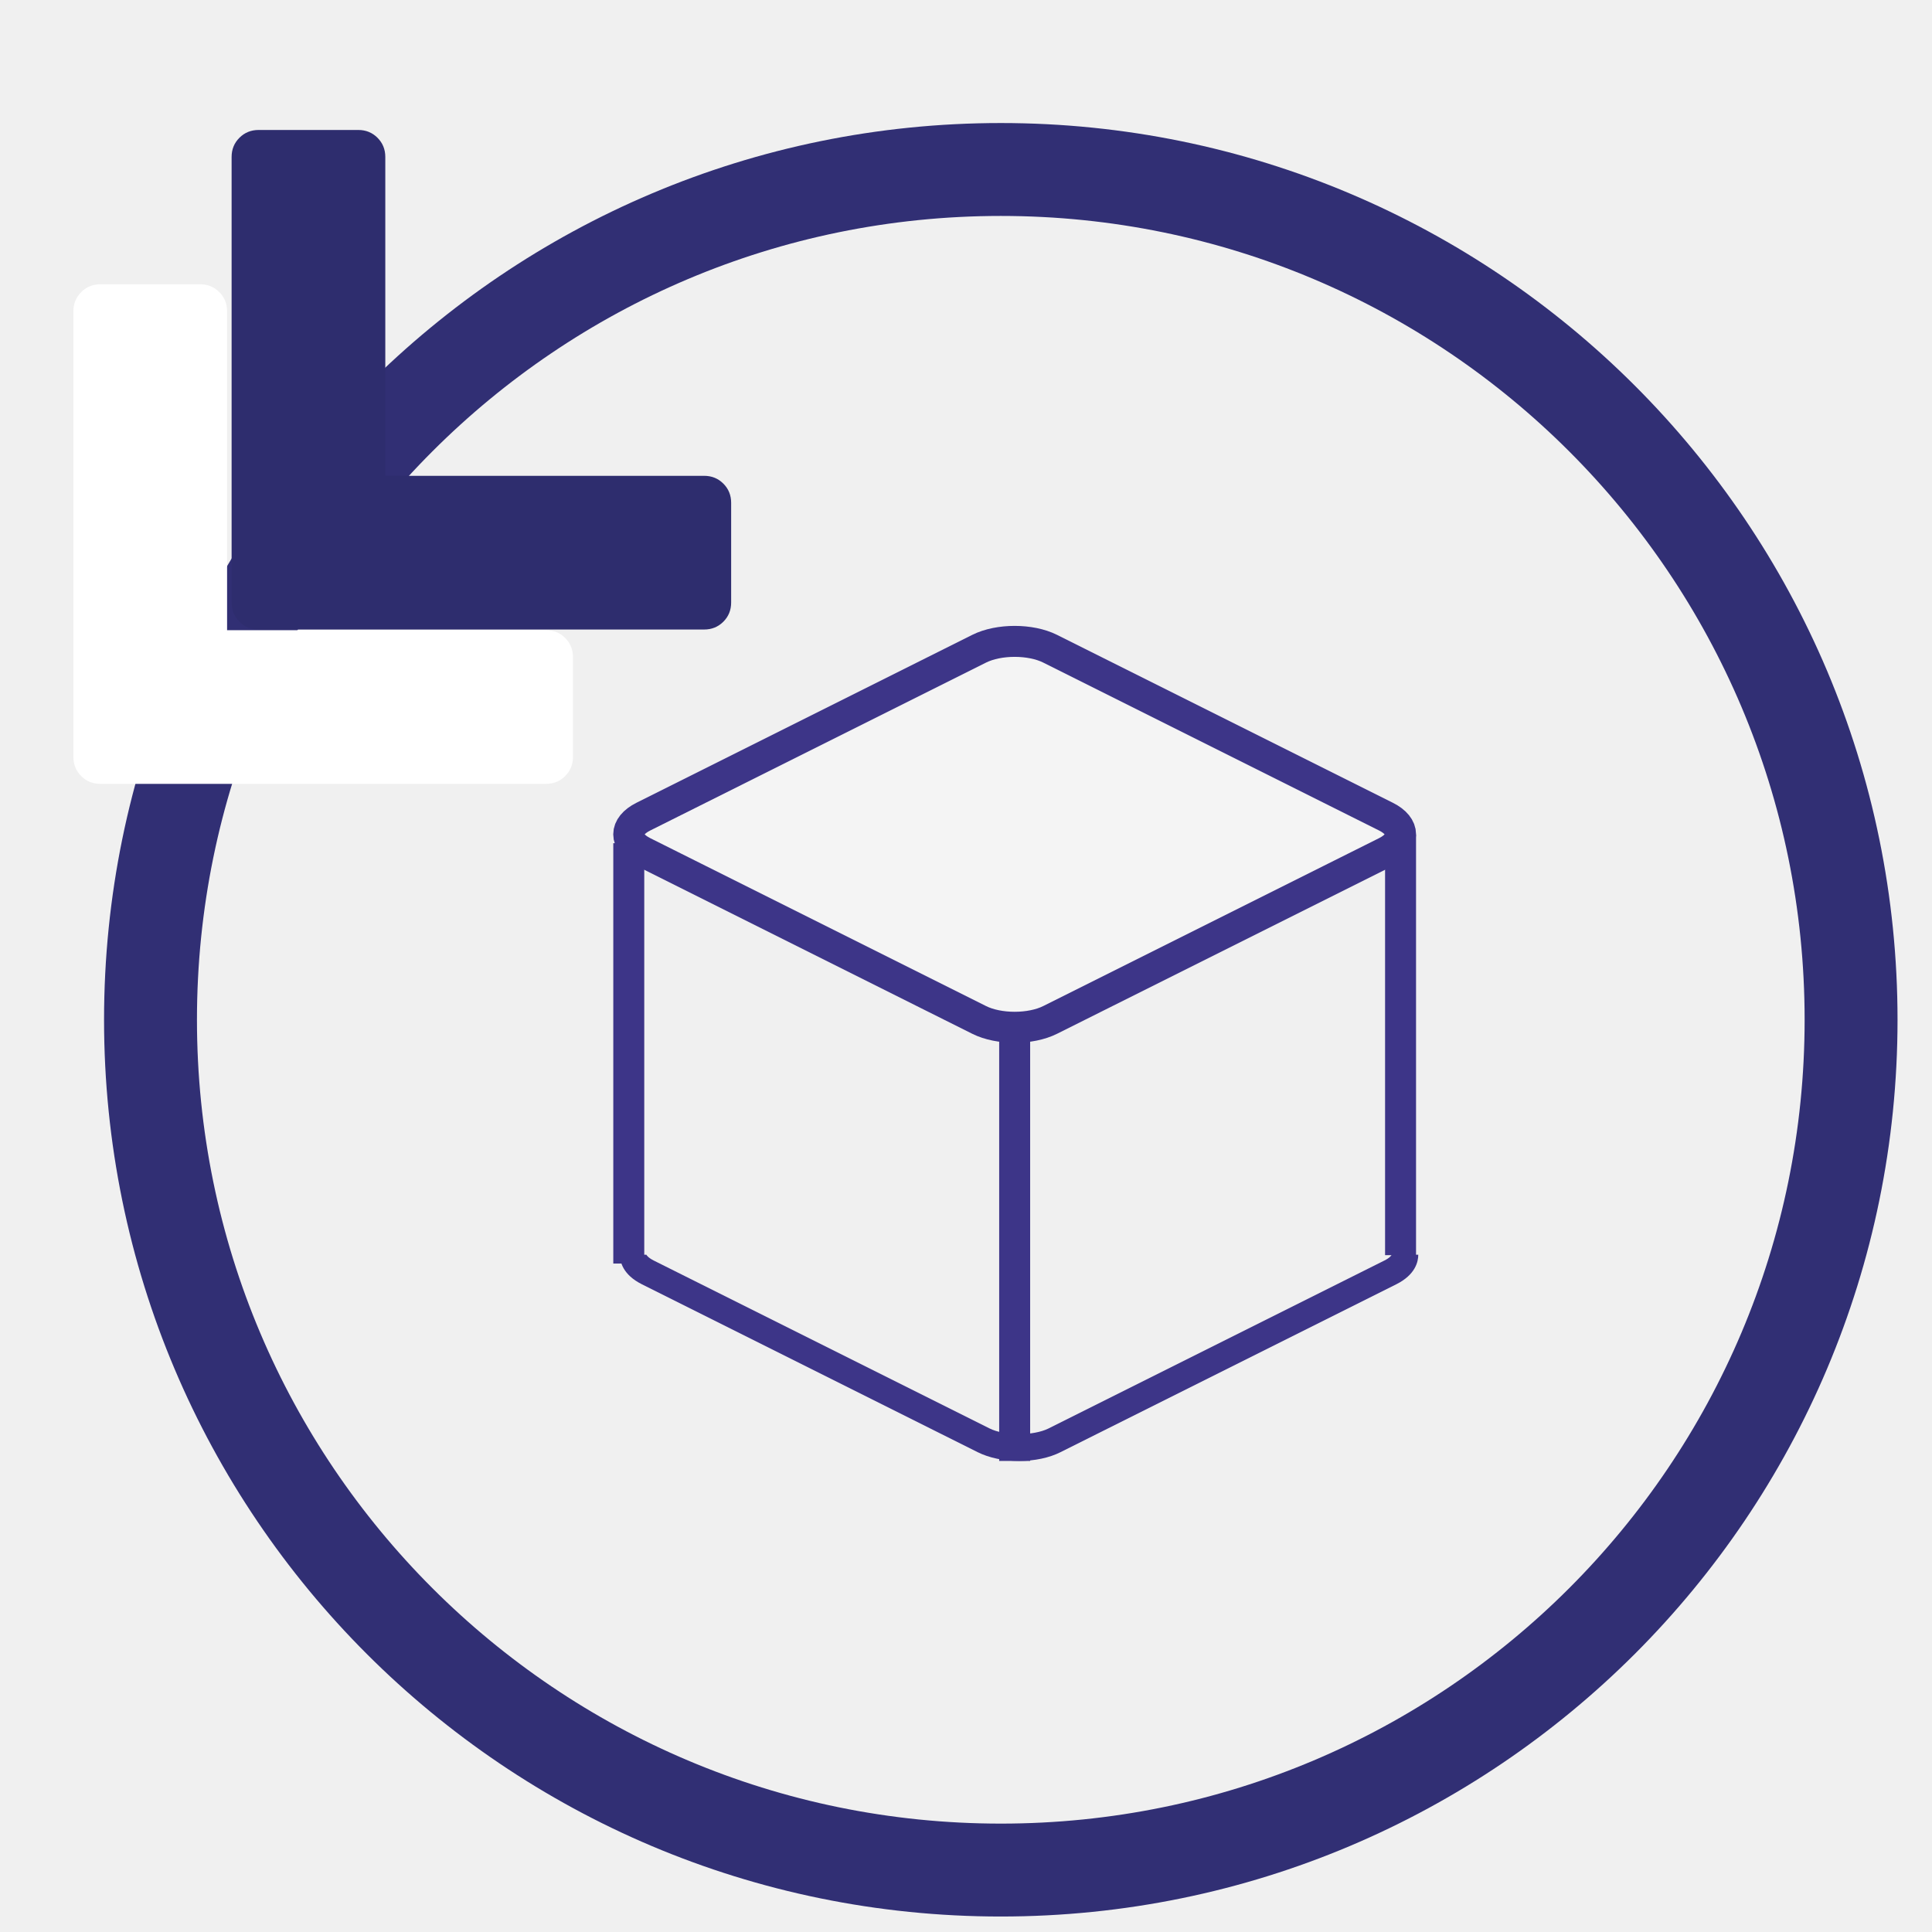
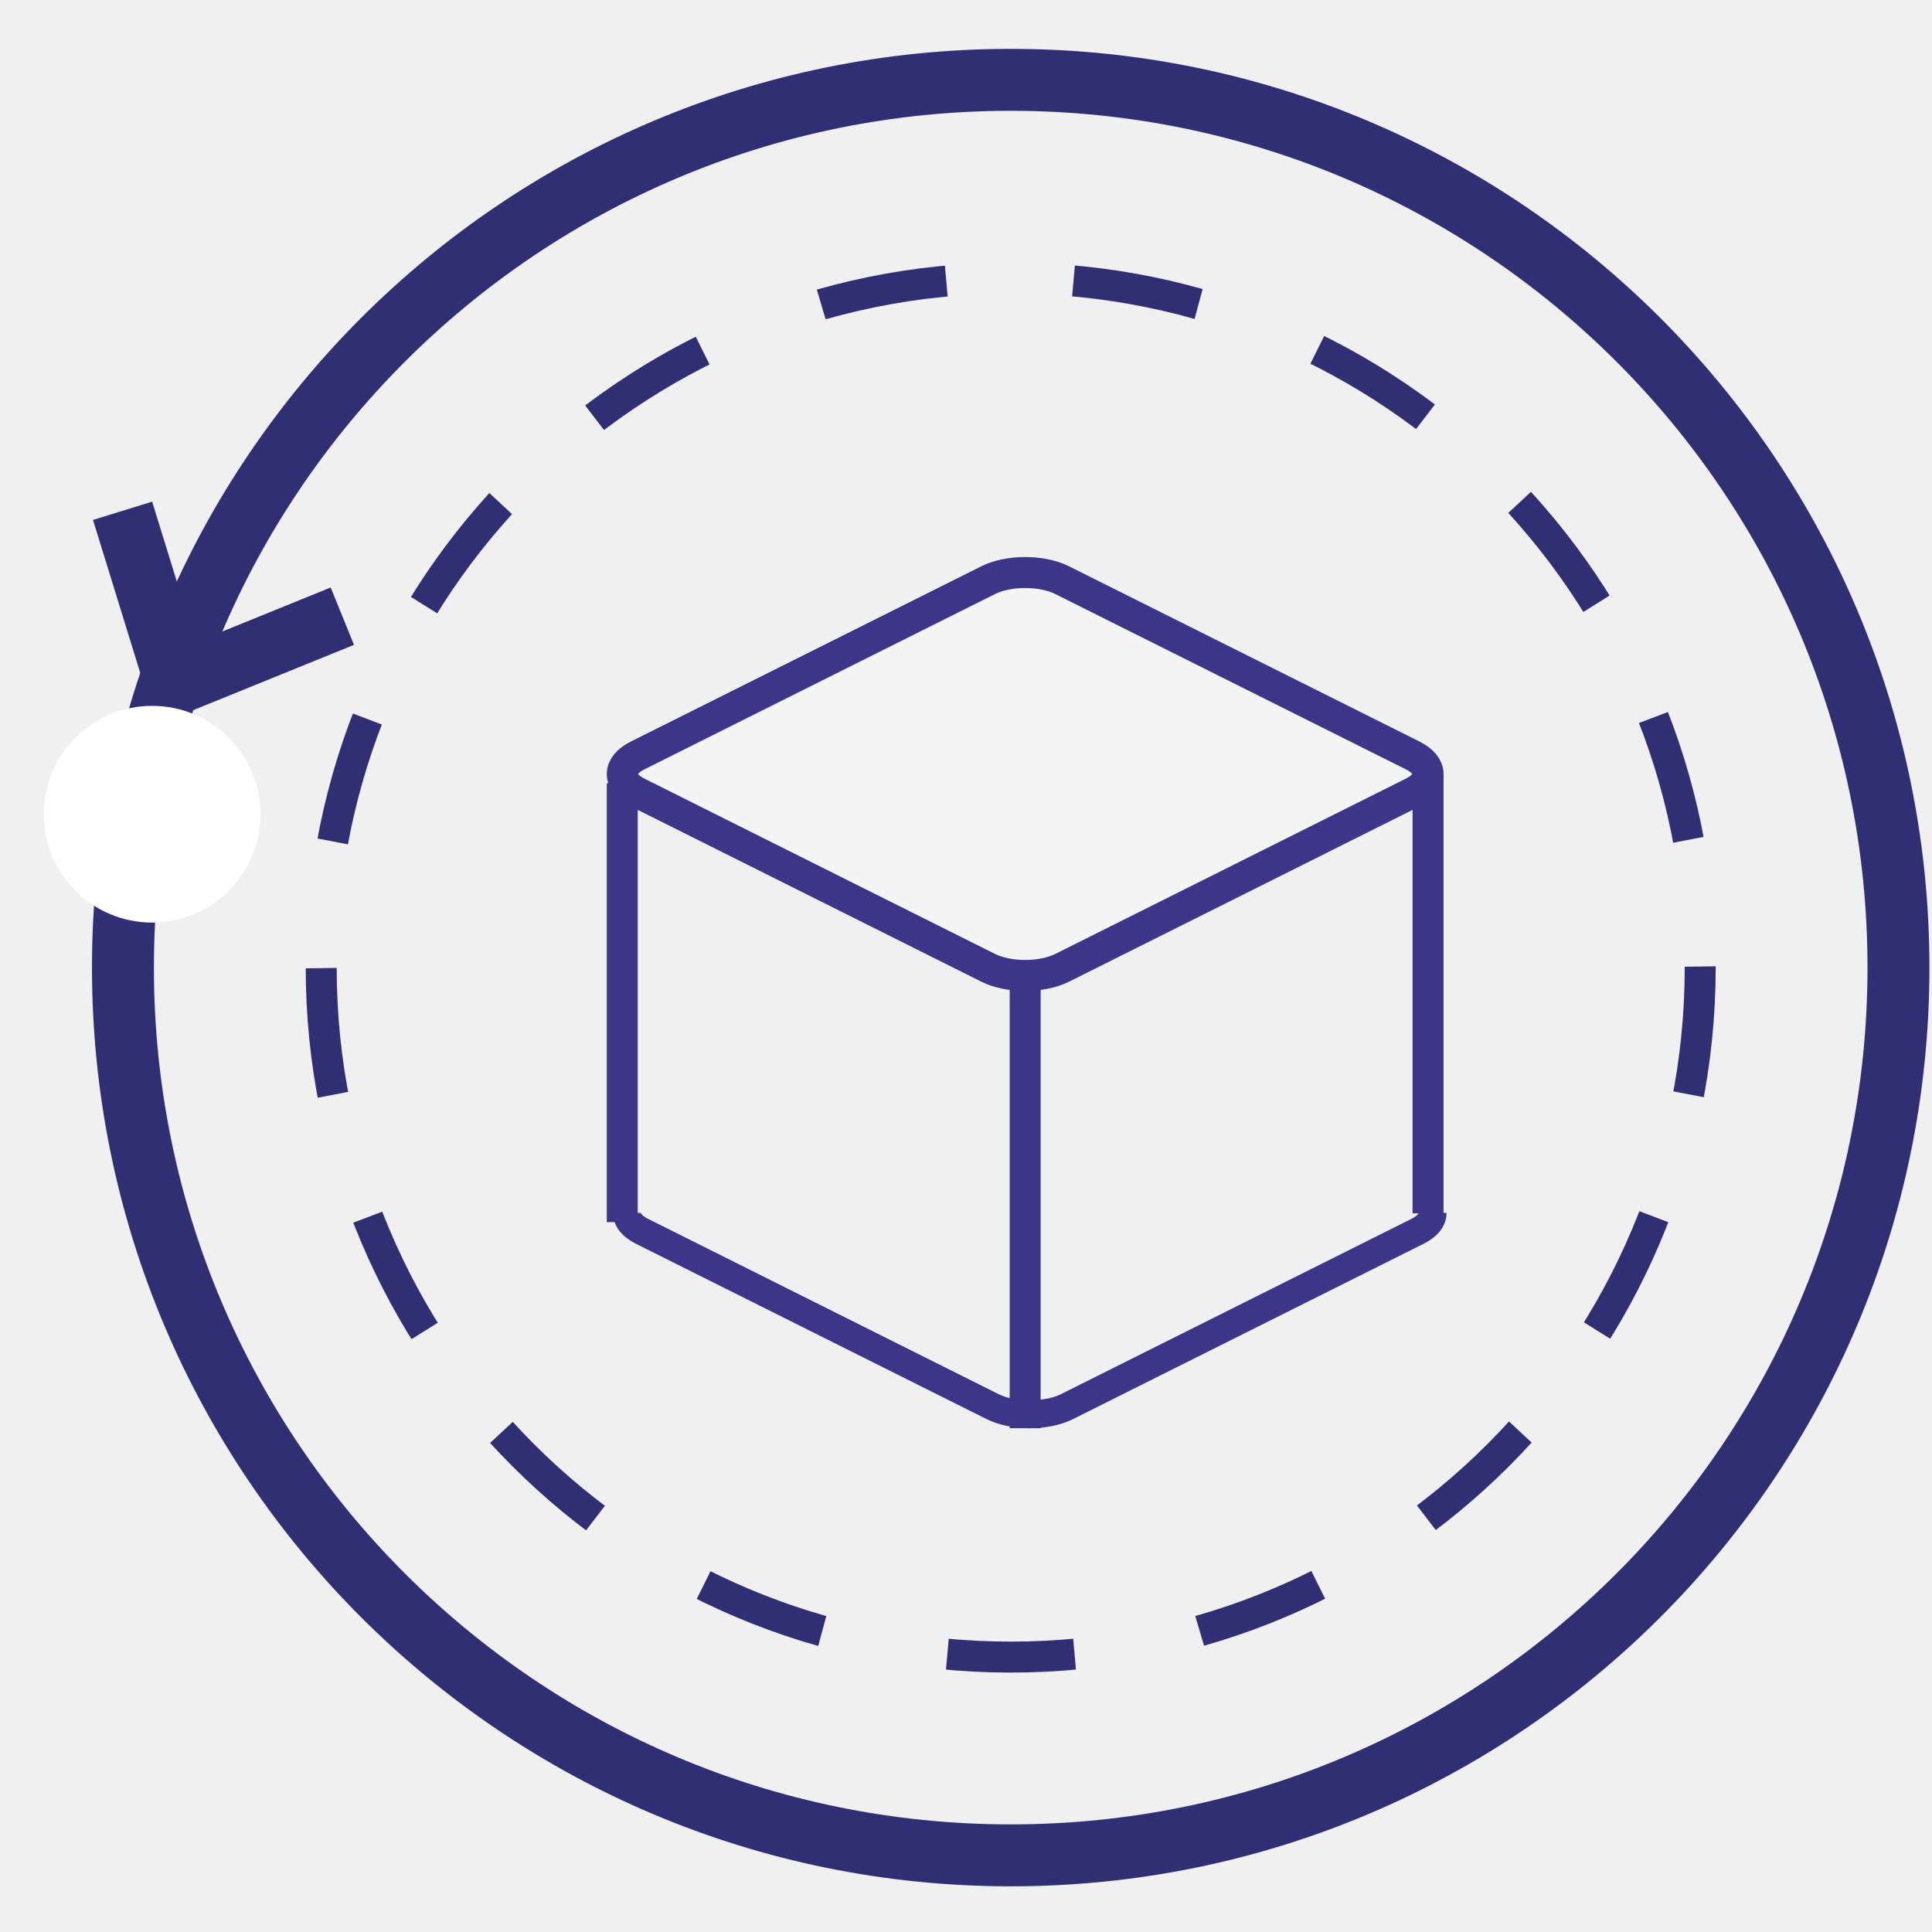
<svg xmlns="http://www.w3.org/2000/svg" version="1.1" id="图层_1" x="0px" y="0px" width="62.387px" height="62.387px" viewBox="0 0 62.387 62.387" enable-background="new 0 0 62.387 62.387" xml:space="preserve">
-   <circle fill="none" stroke="#312F74" stroke-width="3" stroke-miterlimit="10" cx="32.317" cy="32.93" r="27.457" />
+   <circle fill="none" stroke="#312F74" stroke-width="2" stroke-miterlimit="10" cx="32.637" cy="31.245" r="28.667" />
  <g>
-     <path fill="#2E2D6E" d="M12.442,5.069v10.296h10.296c0.246,0,0.452,0.084,0.62,0.252c0.168,0.168,0.252,0.375,0.252,0.62v3.219   c0,0.246-0.084,0.452-0.252,0.62c-0.168,0.168-0.375,0.252-0.62,0.252H8.351c-0.246,0-0.452-0.084-0.62-0.252   c-0.168-0.168-0.252-0.375-0.252-0.62V5.069c0-0.246,0.084-0.452,0.252-0.62s0.375-0.252,0.62-0.252h3.219   c0.246,0,0.452,0.084,0.62,0.252C12.358,4.617,12.442,4.824,12.442,5.069z" />
+     <path fill="#F4F4F4" stroke="#3D3588" stroke-miterlimit="10" d="M45.619,24.395c0.66,0.33,0.66,0.866,0,1.196L34.3,31.251   c-0.66,0.33-1.731,0.33-2.392,0l-11.319-5.66c-0.66-0.33-0.66-0.866,0-1.196l11.319-5.66c0.66-0.33,1.731-0.33,2.392,0   L45.619,24.395z" />
+     <path fill="#3D3588" d="M45.814,39.166c-0.007,0.022-0.062,0.105-0.247,0.198l-11.319,5.66c-0.51,0.255-1.482,0.255-1.991,0   l-11.319-5.66c-0.191-0.095-0.244-0.183-0.248-0.194c0-0.001,0.001-0.002,0.002-0.003h-0.896v0c0,0.234,0.096,0.675,0.743,0.998   l11.319,5.659c0.38,0.19,0.876,0.295,1.396,0.295c0.52,0,1.016-0.105,1.396-0.295l11.319-5.66c0.646-0.323,0.743-0.764,0.743-0.998   v0H45.814z" />
+     <line fill="none" stroke="#3D3588" stroke-miterlimit="10" x1="20.094" y1="39.464" x2="20.094" y2="25.292" />
+     <line fill="none" stroke="#3D3588" stroke-miterlimit="10" x1="46.114" y1="39.181" x2="46.114" y2="25.009" />
+     <line fill="none" stroke="#3D3588" stroke-miterlimit="10" x1="33.104" y1="31.499" x2="33.104" y2="46.119" />
  </g>
+   <line fill="none" stroke="#312F74" stroke-width="2" stroke-miterlimit="10" x1="5.866" y1="22.67" x2="3.958" y2="16.494" />
+   <line fill="none" stroke="#312F74" stroke-width="2" stroke-miterlimit="10" x1="4.965" y1="22.37" x2="11.055" y2="19.897" />
  <g>
-     <path fill="#FFFFFF" d="M7.333,10.053v10.296H17.63c0.246,0,0.452,0.084,0.62,0.252c0.168,0.168,0.252,0.375,0.252,0.62v3.219   c0,0.246-0.084,0.452-0.252,0.62c-0.168,0.168-0.375,0.252-0.62,0.252H3.242c-0.246,0-0.452-0.084-0.62-0.252   S2.37,24.686,2.37,24.44V10.053c0-0.246,0.084-0.452,0.252-0.62C2.79,9.264,2.997,9.18,3.242,9.18h3.219   c0.246,0,0.452,0.084,0.62,0.252C7.249,9.6,7.333,9.807,7.333,10.053z" />
+     <circle fill="none" stroke="#312F74" stroke-miterlimit="10" stroke-dasharray="4.114,4.114" cx="32.637" cy="31.245" r="22.265" />
  </g>
-   <g>
-     <path fill="#F4F4F4" stroke="#3D3588" stroke-miterlimit="10" d="M44.752,26.369c0.633,0.316,0.633,0.829,0,1.145L33.91,32.935   c-0.633,0.316-1.658,0.316-2.291,0l-10.842-5.421c-0.633-0.316-0.633-0.829,0-1.145l10.842-5.421c0.633-0.316,1.658-0.316,2.291,0   L44.752,26.369z" />
-     <path fill="#3D3588" d="M44.939,40.516c-0.006,0.021-0.059,0.101-0.236,0.189l-10.842,5.421c-0.488,0.244-1.419,0.244-1.907,0   l-10.842-5.421c-0.182-0.091-0.234-0.175-0.238-0.186c0-0.001,0.001-0.002,0.002-0.003h-0.858v0c0,0.224,0.092,0.647,0.711,0.956   l10.842,5.421c0.364,0.182,0.839,0.283,1.337,0.283c0.498,0,0.973-0.1,1.337-0.283l10.842-5.421   c0.619-0.309,0.711-0.732,0.711-0.956v0H44.939z" />
-     <line fill="none" stroke="#3D3588" stroke-miterlimit="10" x1="20.304" y1="40.802" x2="20.304" y2="27.228" />
-     <line fill="none" stroke="#3D3588" stroke-miterlimit="10" x1="45.226" y1="40.531" x2="45.226" y2="26.957" />
-     <line fill="none" stroke="#3D3588" stroke-miterlimit="10" x1="32.765" y1="33.173" x2="32.765" y2="47.176" />
-   </g>
+   <circle fill="#FFFFFF" cx="4.912" cy="26.292" r="3.499" />
</svg>
